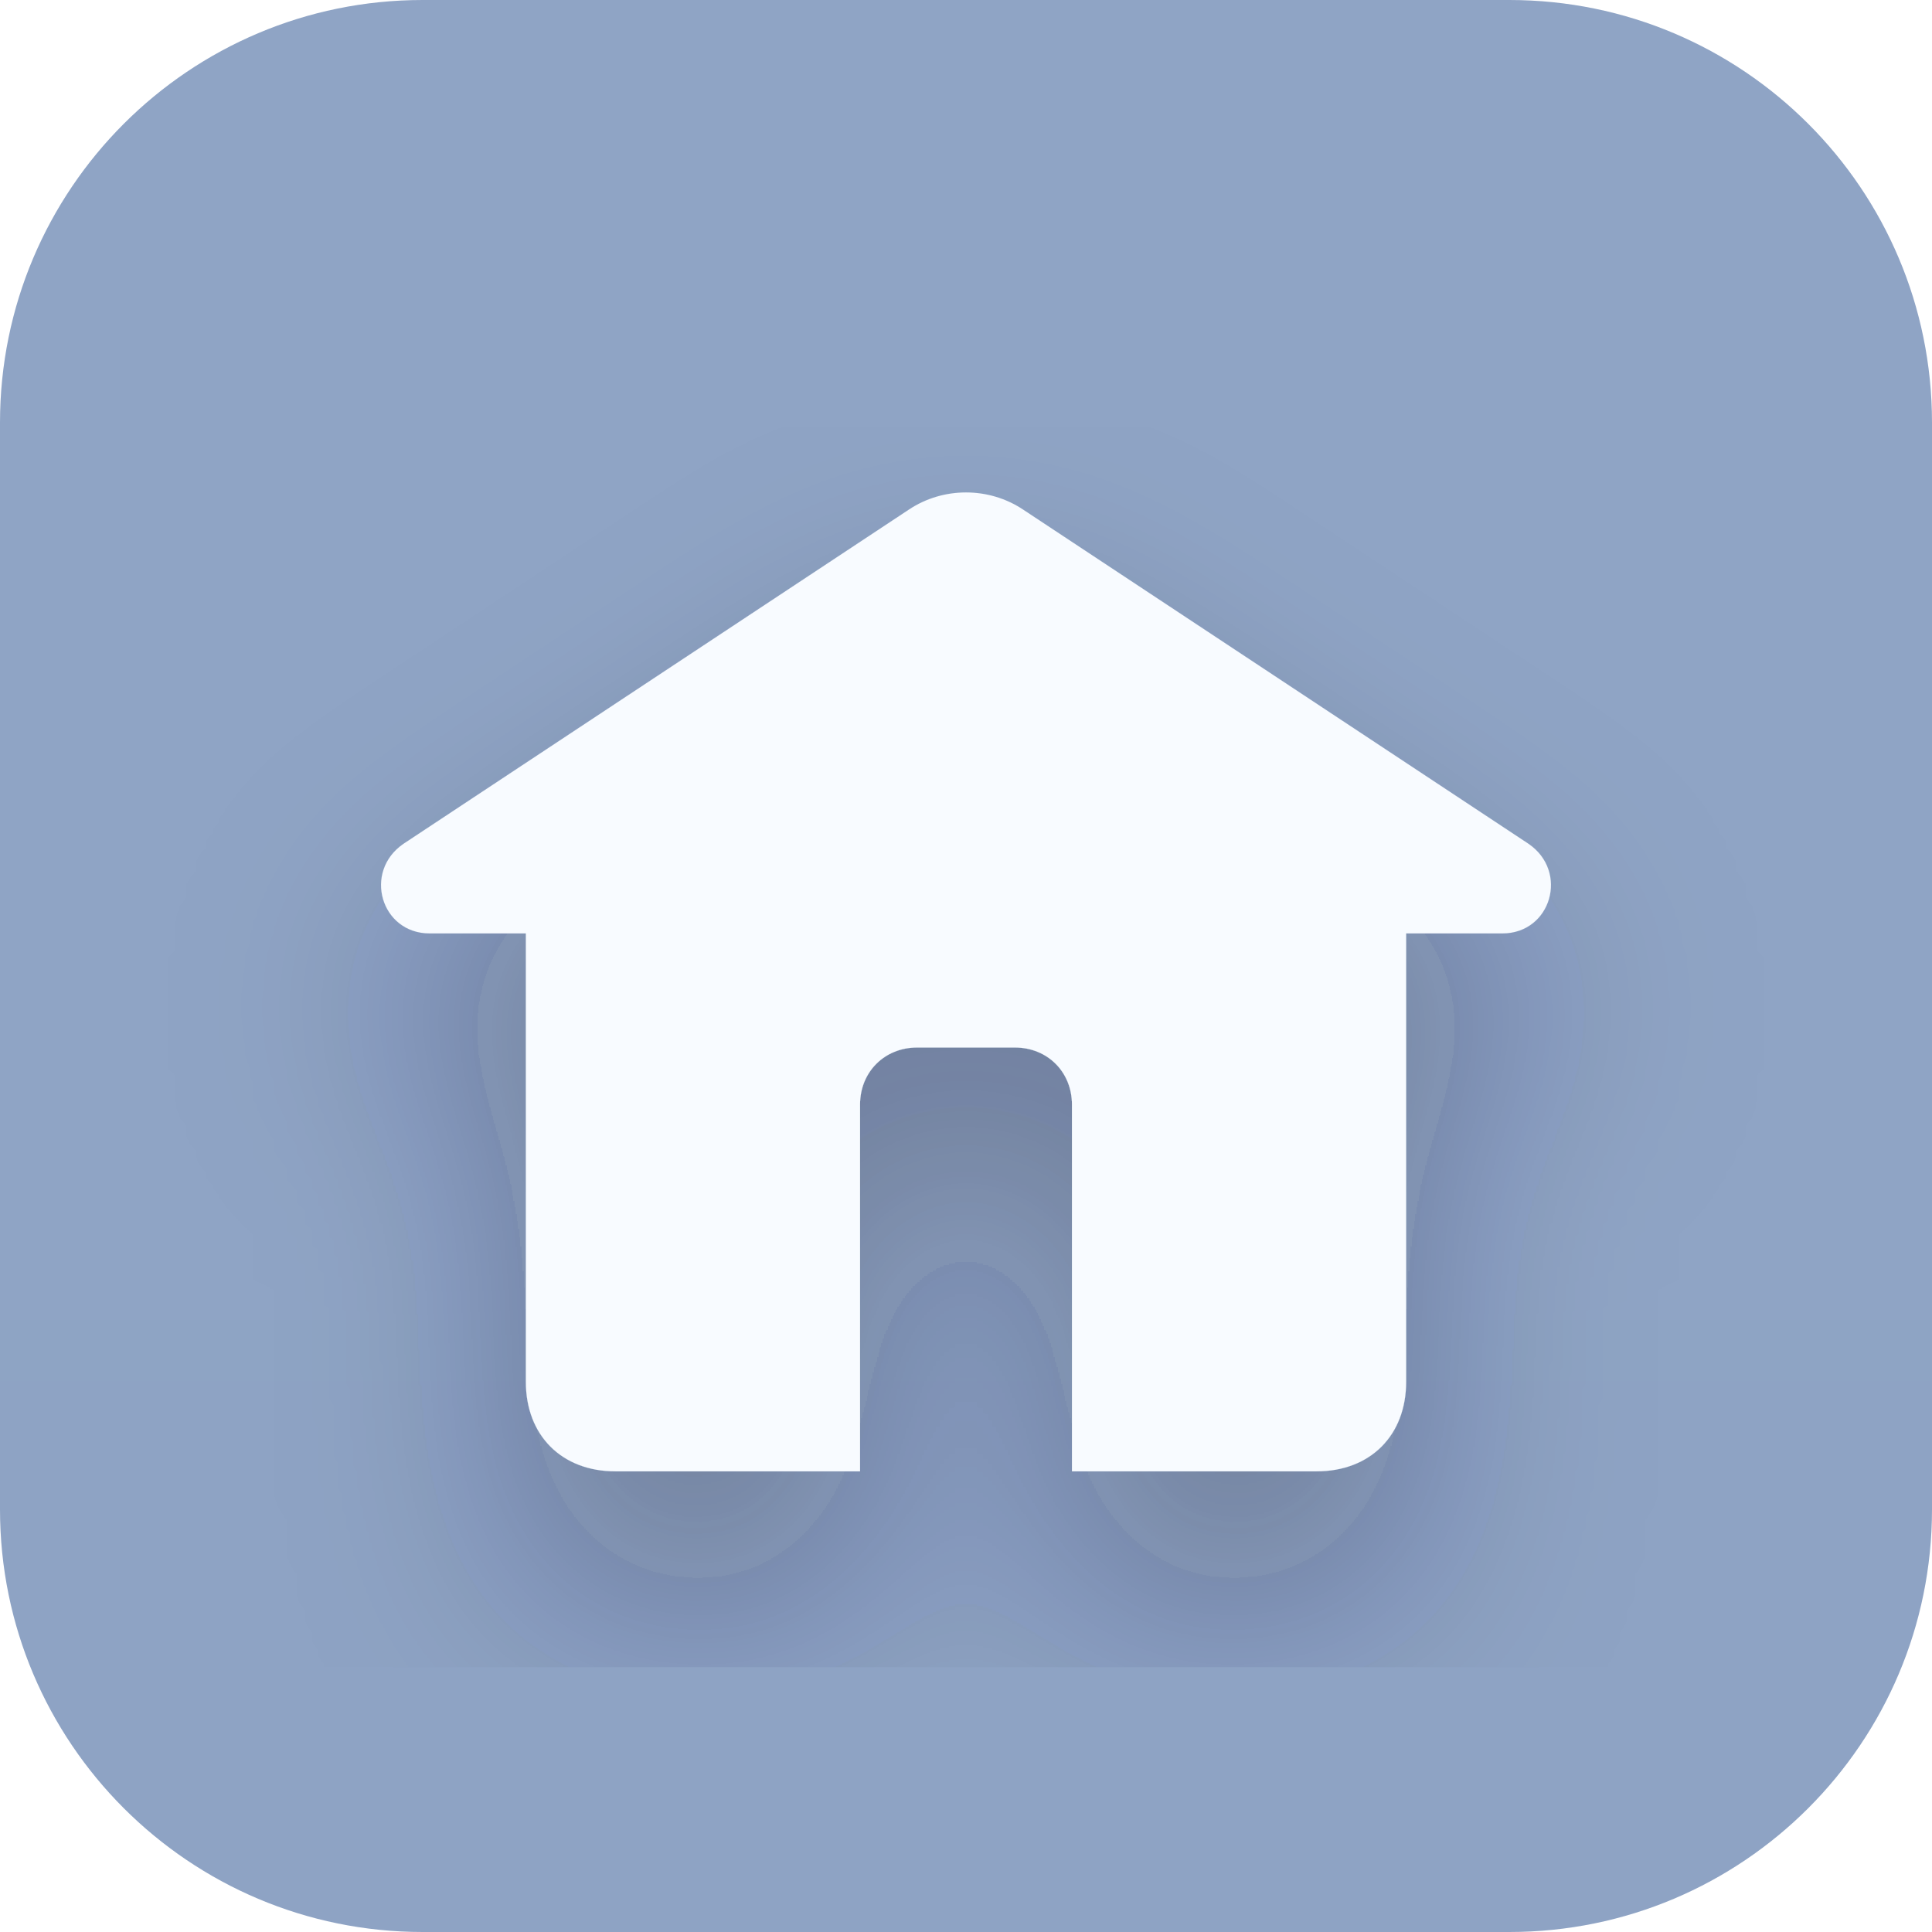
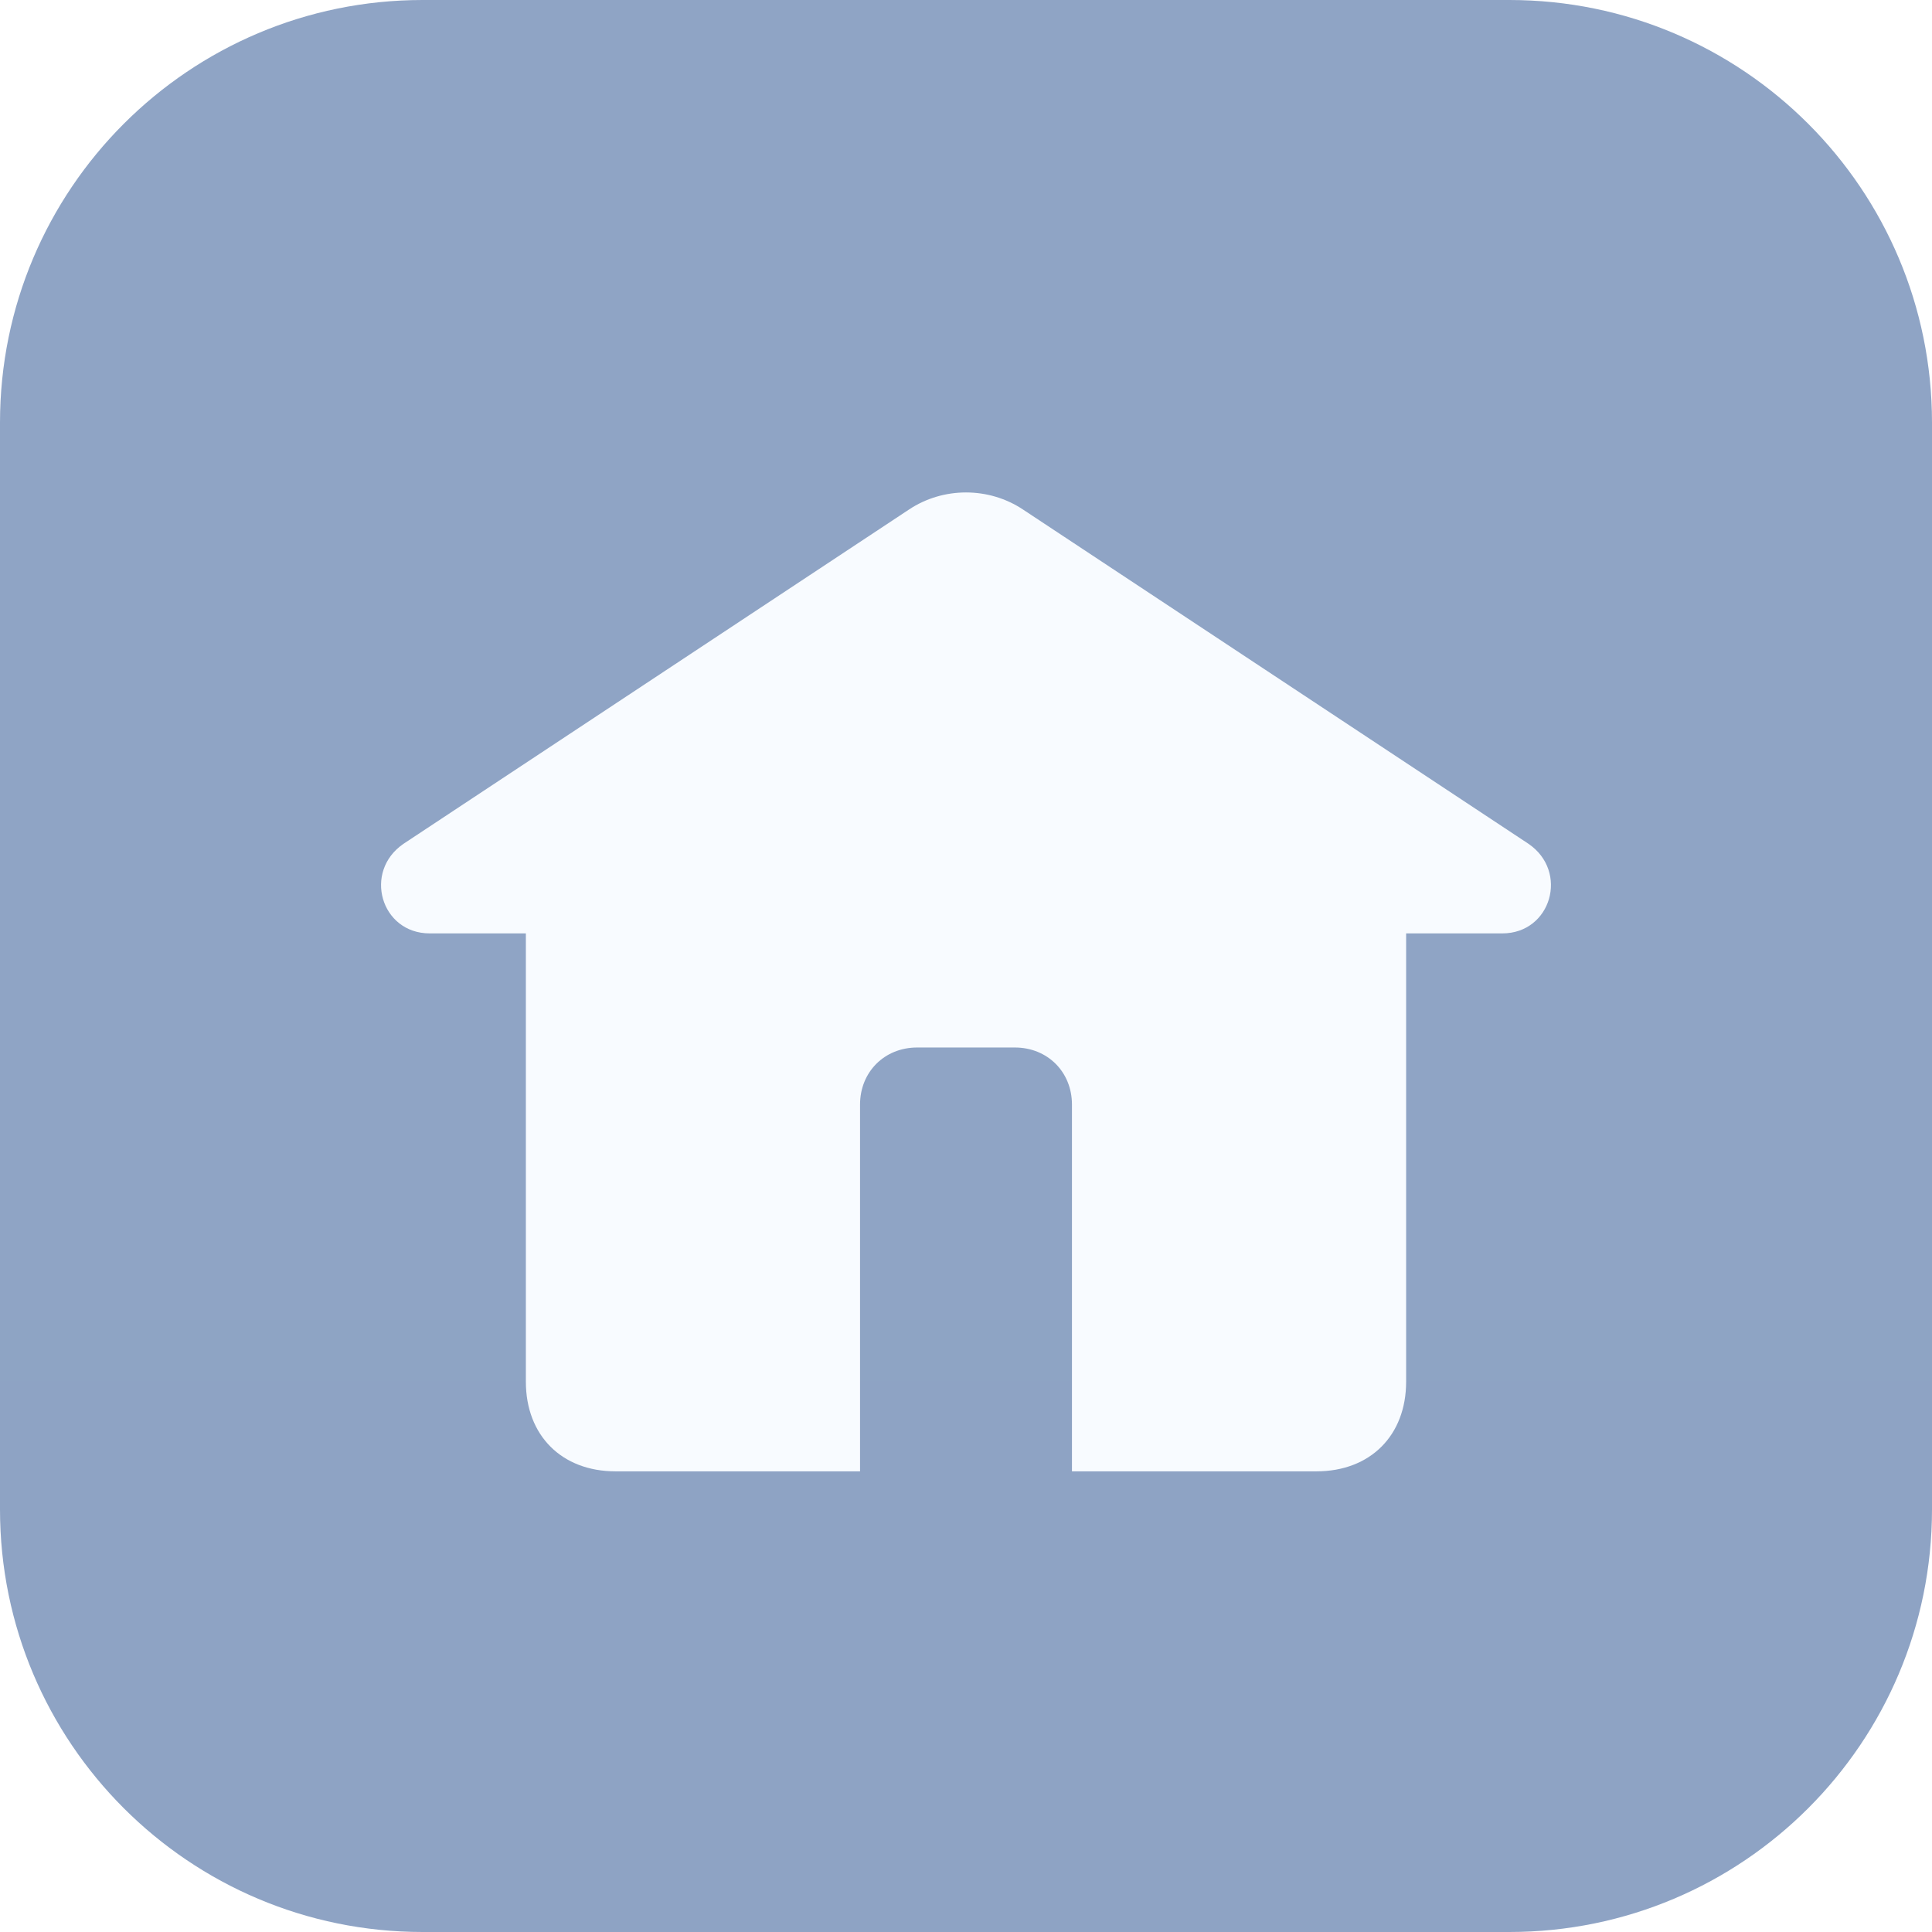
<svg xmlns="http://www.w3.org/2000/svg" viewBox="0 0 128 128" aria-hidden="true">
  <defs>
    <linearGradient id="tile" x1="64" x2="64" y1="0" y2="128">
      <stop offset="0" stop-color="#8FA4C5" />
      <stop offset="0.5" stop-color="#607796" />
      <stop offset="1" stop-color="#394B66" />
    </linearGradient>
-     <filter id="soft" x="-20%" y="-20%" width="140%" height="140%">
-       <feDropShadow dx="0" dy="8" stdDeviation="7" flood-color="#182338" flood-opacity="0.28" />
-     </filter>
  </defs>
  <rect width="128" height="128" rx="28" fill="url(#tile)" />
-   <g filter="url(#soft)" transform="translate(64 64) scale(1.08) translate(-64 -76)">
+   <g transform="translate(64 64) scale(1.08) translate(-64 -76)">
    <path d="M29.5 68.5 60.5 48c2.1-1.4 4.9-1.4 7 0l31 20.5c2.5 1.7 1.4 5.5-1.6 5.5H91v27.5c0 3.3-2.2 5.5-5.5 5.5h-15V84.5c0-2-1.5-3.5-3.5-3.5h-6c-2 0-3.5 1.5-3.5 3.5V107h-15c-3.3 0-5.5-2.2-5.5-5.5V74h-5.9c-3 0-4.1-3.8-1.6-5.5Z" fill="#F8FBFF" />
  </g>
</svg>
